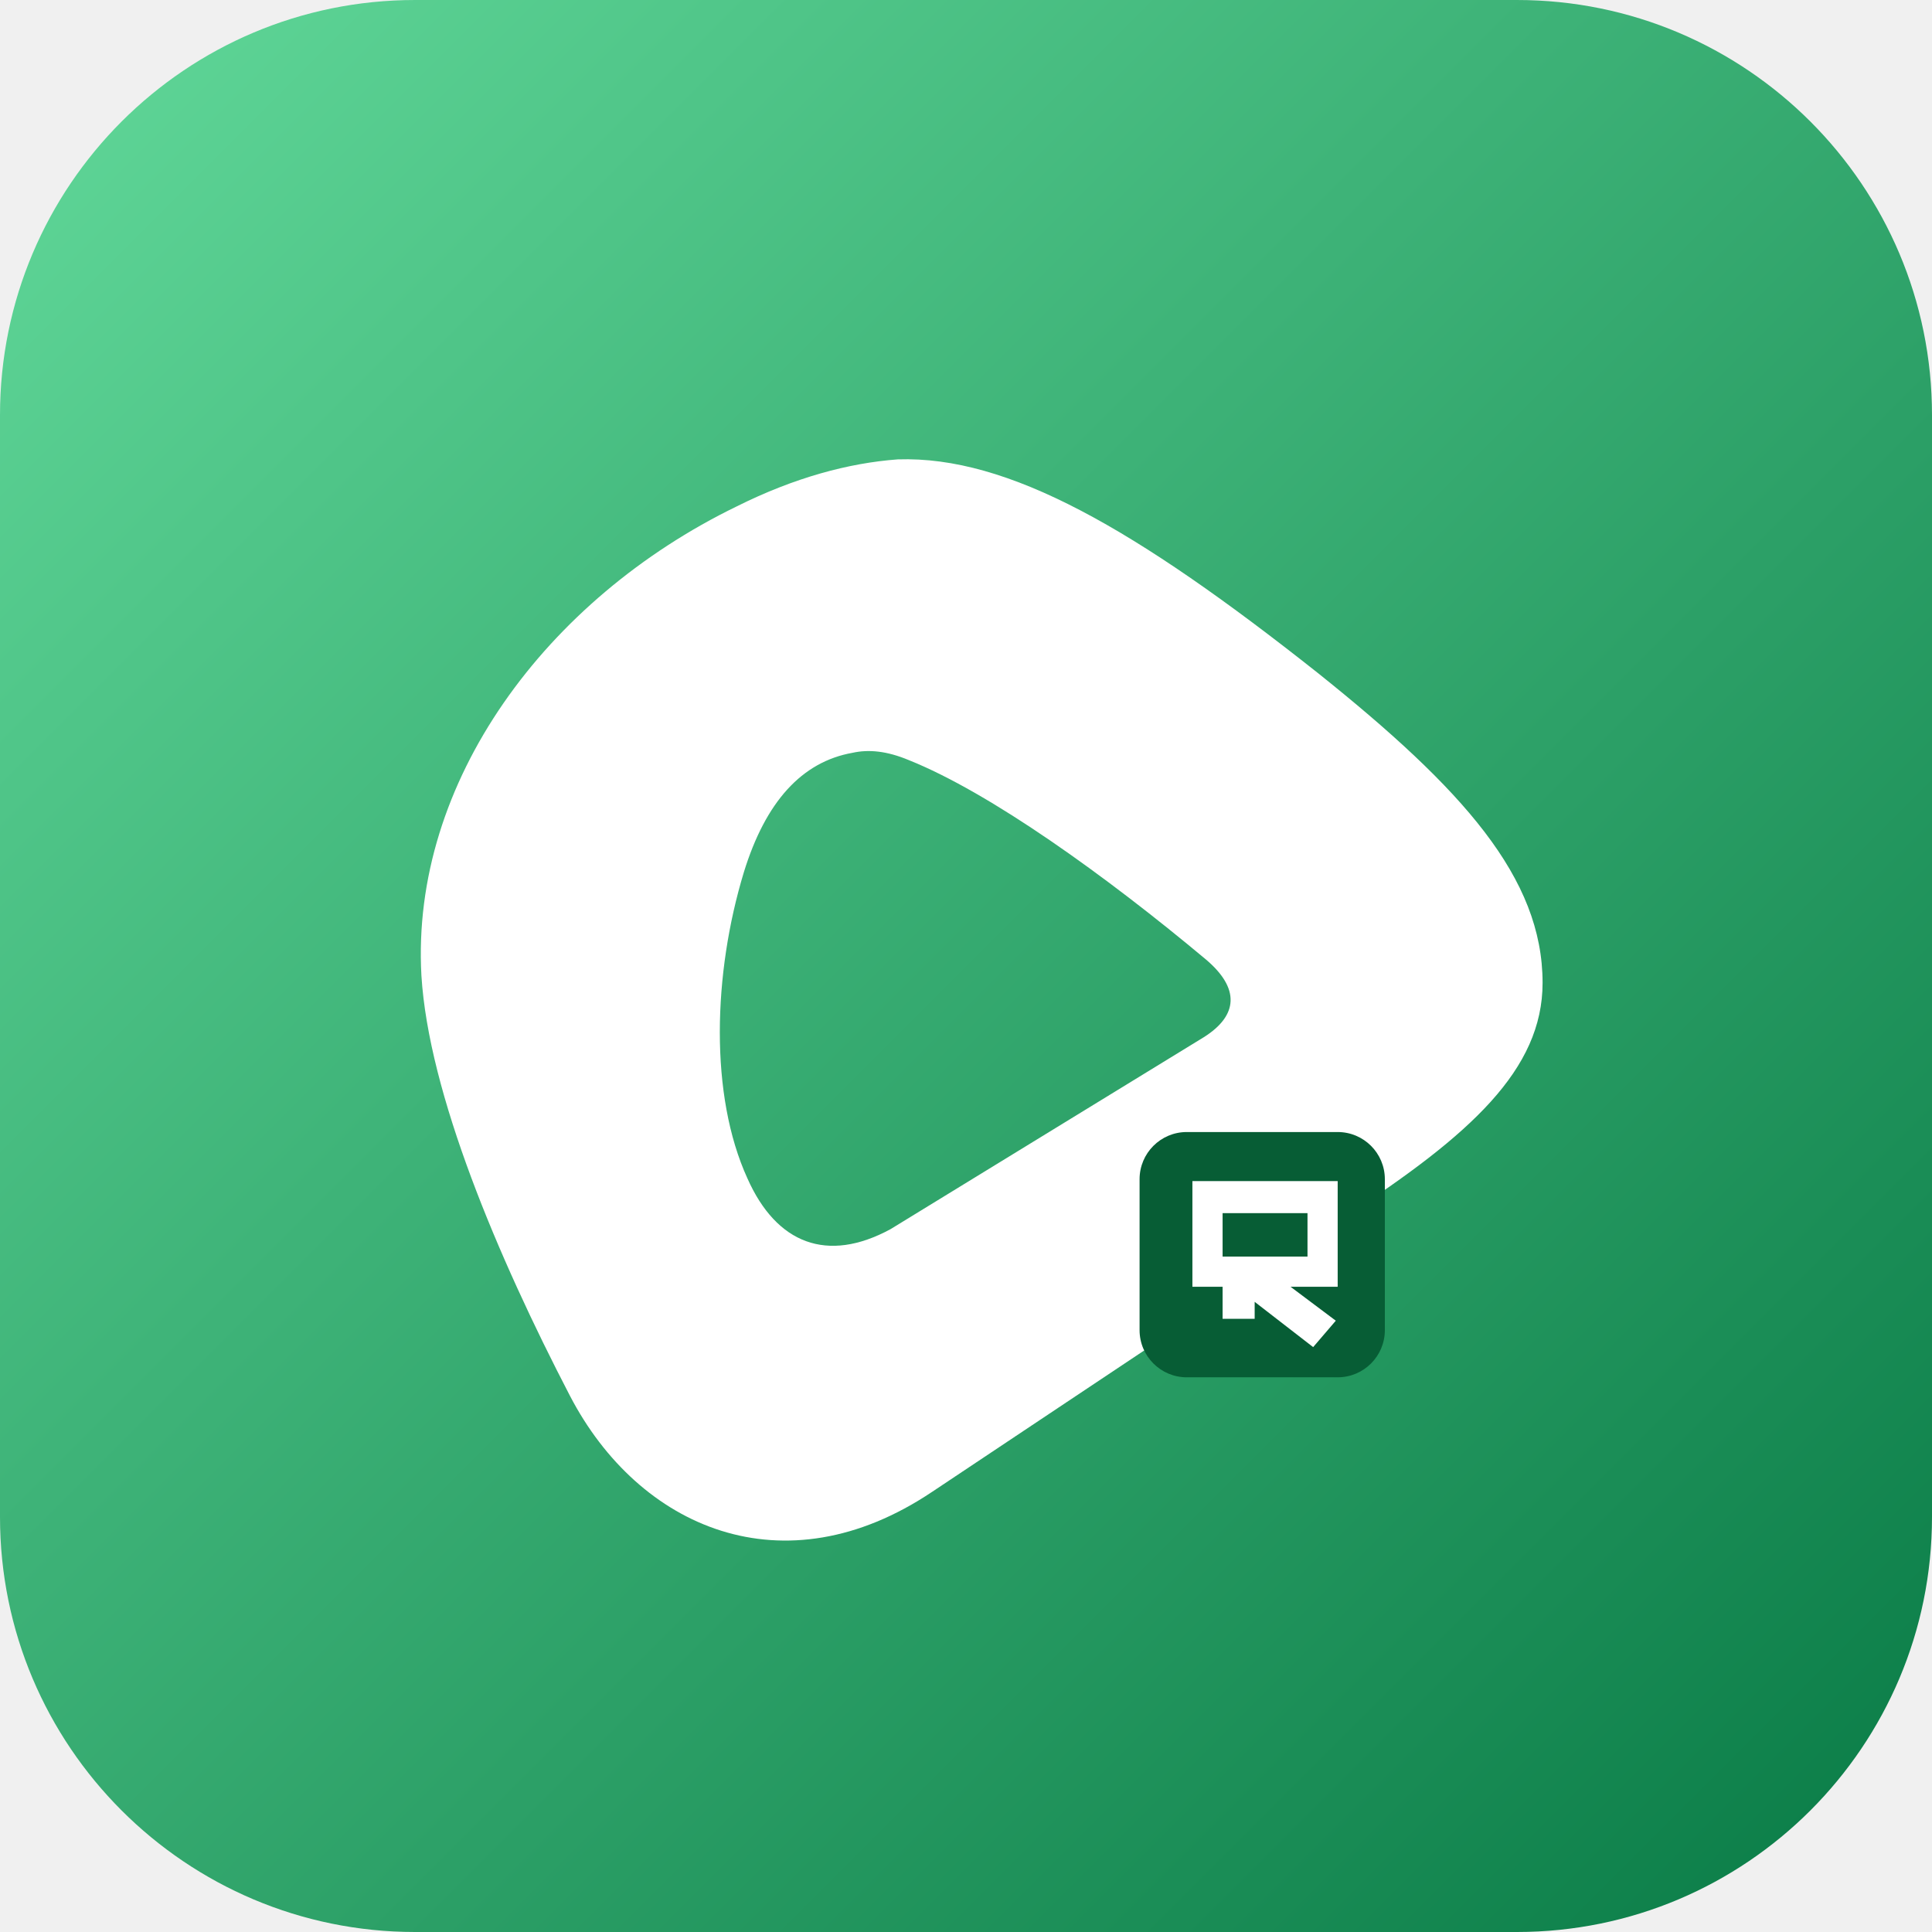
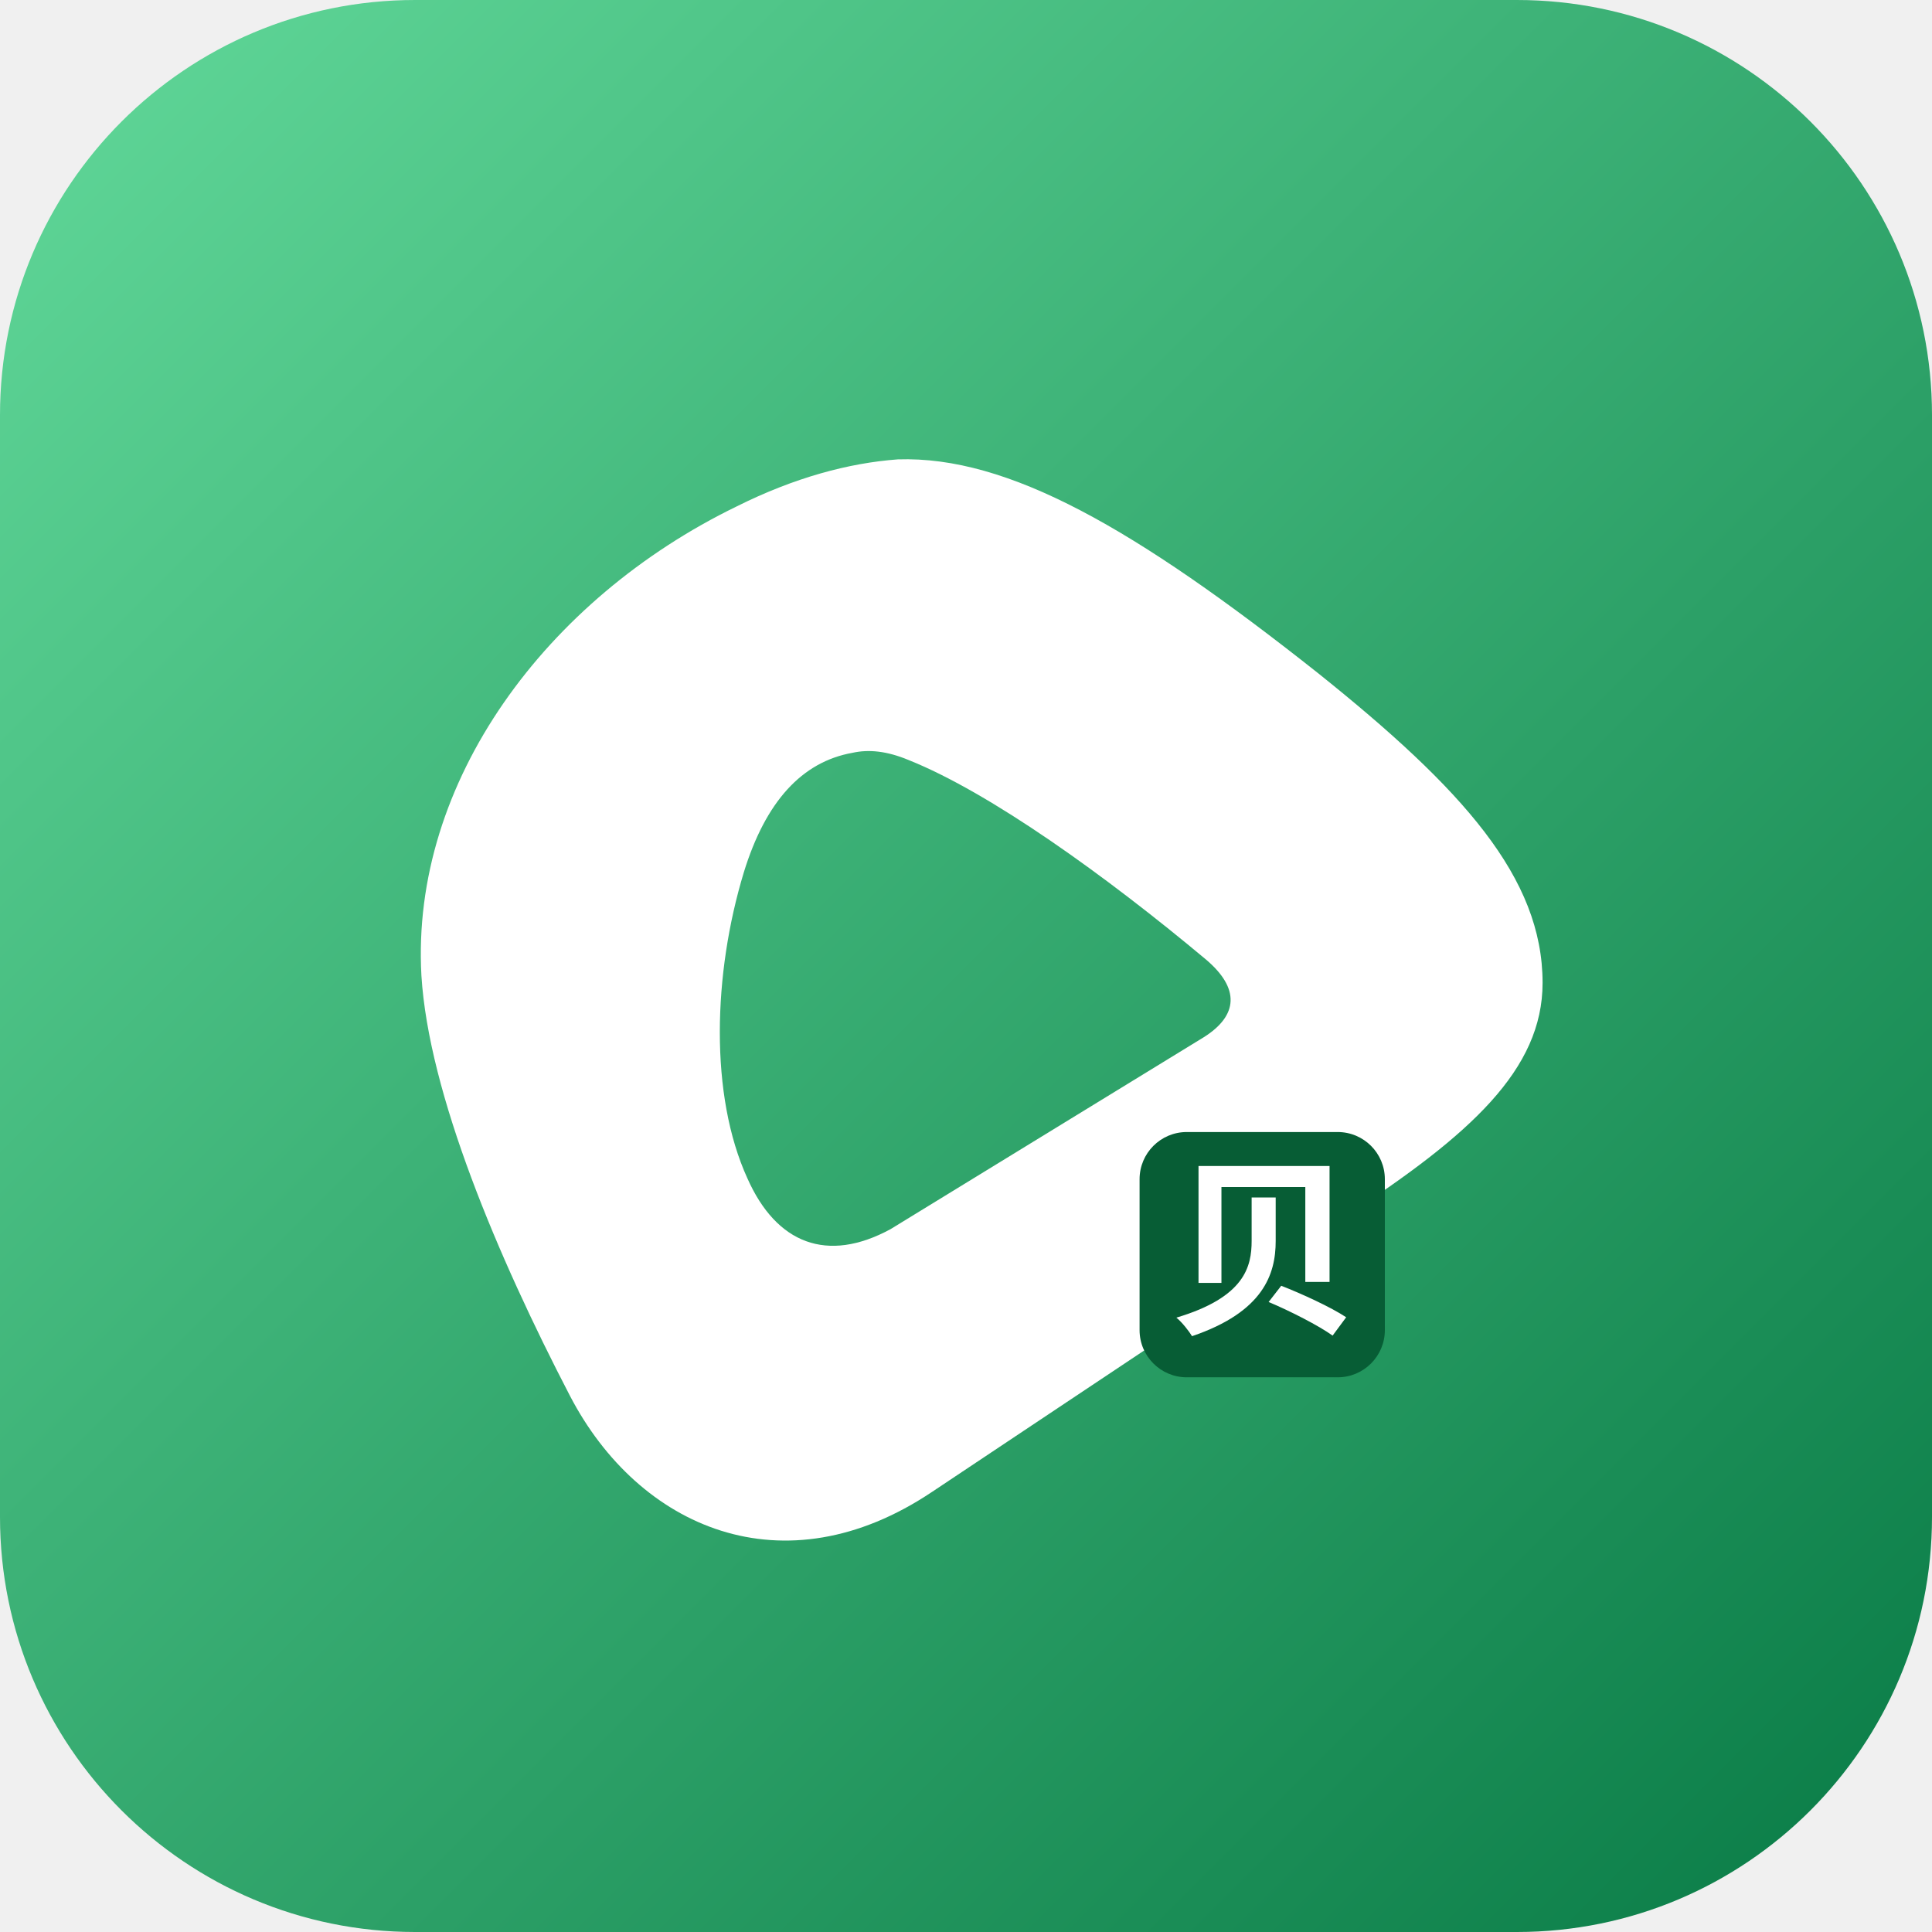
<svg xmlns="http://www.w3.org/2000/svg" viewBox="0 0 1024 1024">
  <defs>
    <linearGradient id="g" x1="0" y1="0" x2="1" y2="1">
      <stop offset="0" stop-color="#62d99a" />
      <stop offset="1" stop-color="#087a45" />
    </linearGradient>
  </defs>
  <rect width="1024" height="1024" rx="220" fill="url(#g)" />
  <path transform="translate(0 127) translate(520 512) scale(.96) translate(-520 -512)" fill="#fff" fill-rule="evenodd" d="M474 100C535 98 605 138 706 218C786 282 830 331 830 389C830 437 790 473 721 518L493 670C411 725 331 690 293 617C253 540 215 450 211 385C205 278 280 177 385 126C417 110 447 102 474 100ZM449 262C421 267 401 289 389 328C372 384 370 451 391 497C407 533 435 544 470 525L643 419C662 407 663 392 644 376C589 330 525 284 480 266C468 261 458 260 449 262Z" />
  <rect x="604" y="600" width="130" height="130" rx="25" fill="#075d35" />
-   <path fill="#fff" d="M632 626H709V643H632ZM632 643H648V682H632ZM693 643H709V682H693ZM648 666H693V682H648ZM648 682H665V699H648ZM665 682H684L708 700L696 714L665 690Z" />
+   <path fill="#fff" d="M663.39,634.70 V657.69 C663.39,671.25 659.84,687.55 623.5,698.38 C626.54,700.81 630.28,705.67 631.80,708.20 C669.66,695.35 676.14,675.30 676.14,657.79 V634.70 Z M672.40,690.08 C683.74,694.84 699.02,702.63 706.31,707.90 L713.5,698.18 C705.60,692.92 690.01,685.73 679.08,681.48 Z M635.24,618 V679.96 H647.39 V629.14 H691.84 V679.45 H704.69 V618 Z" />
</svg>
